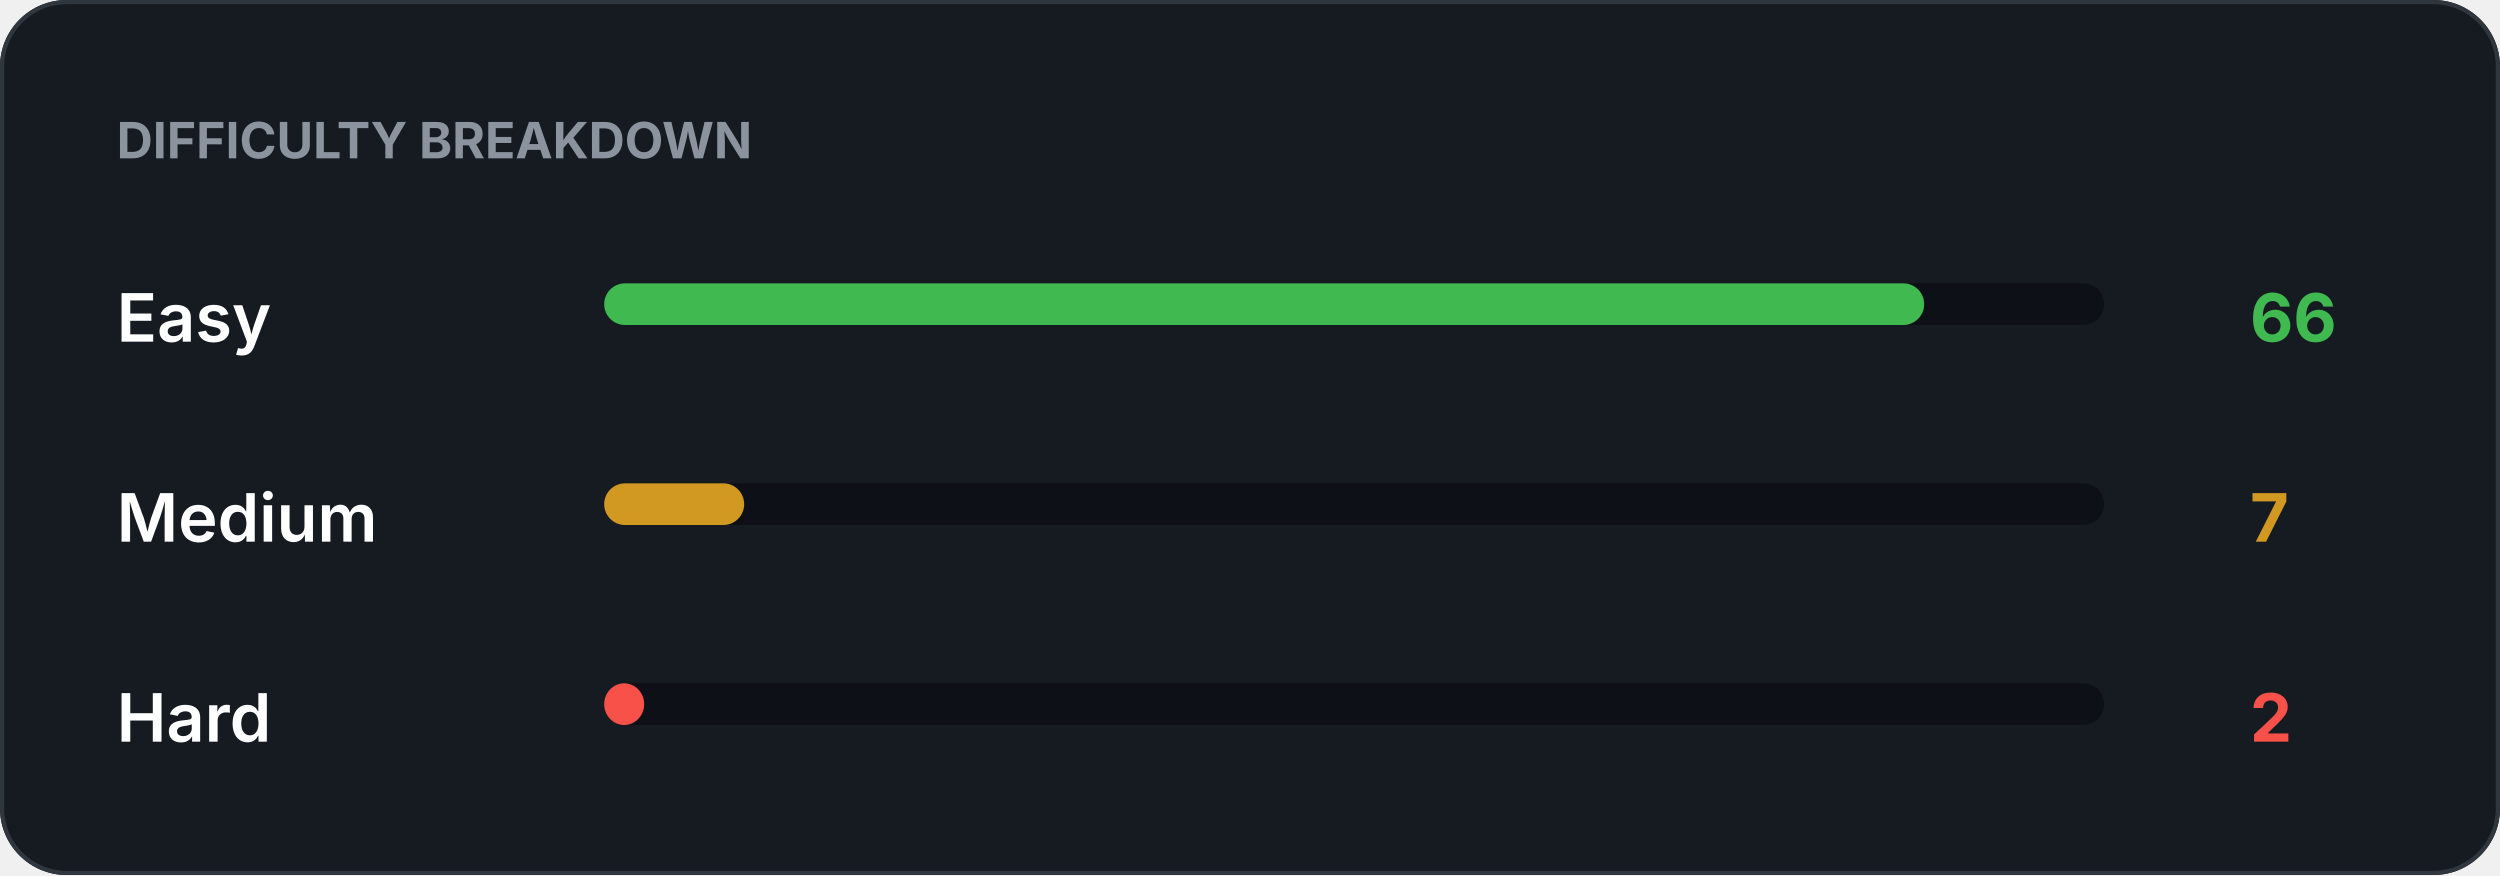
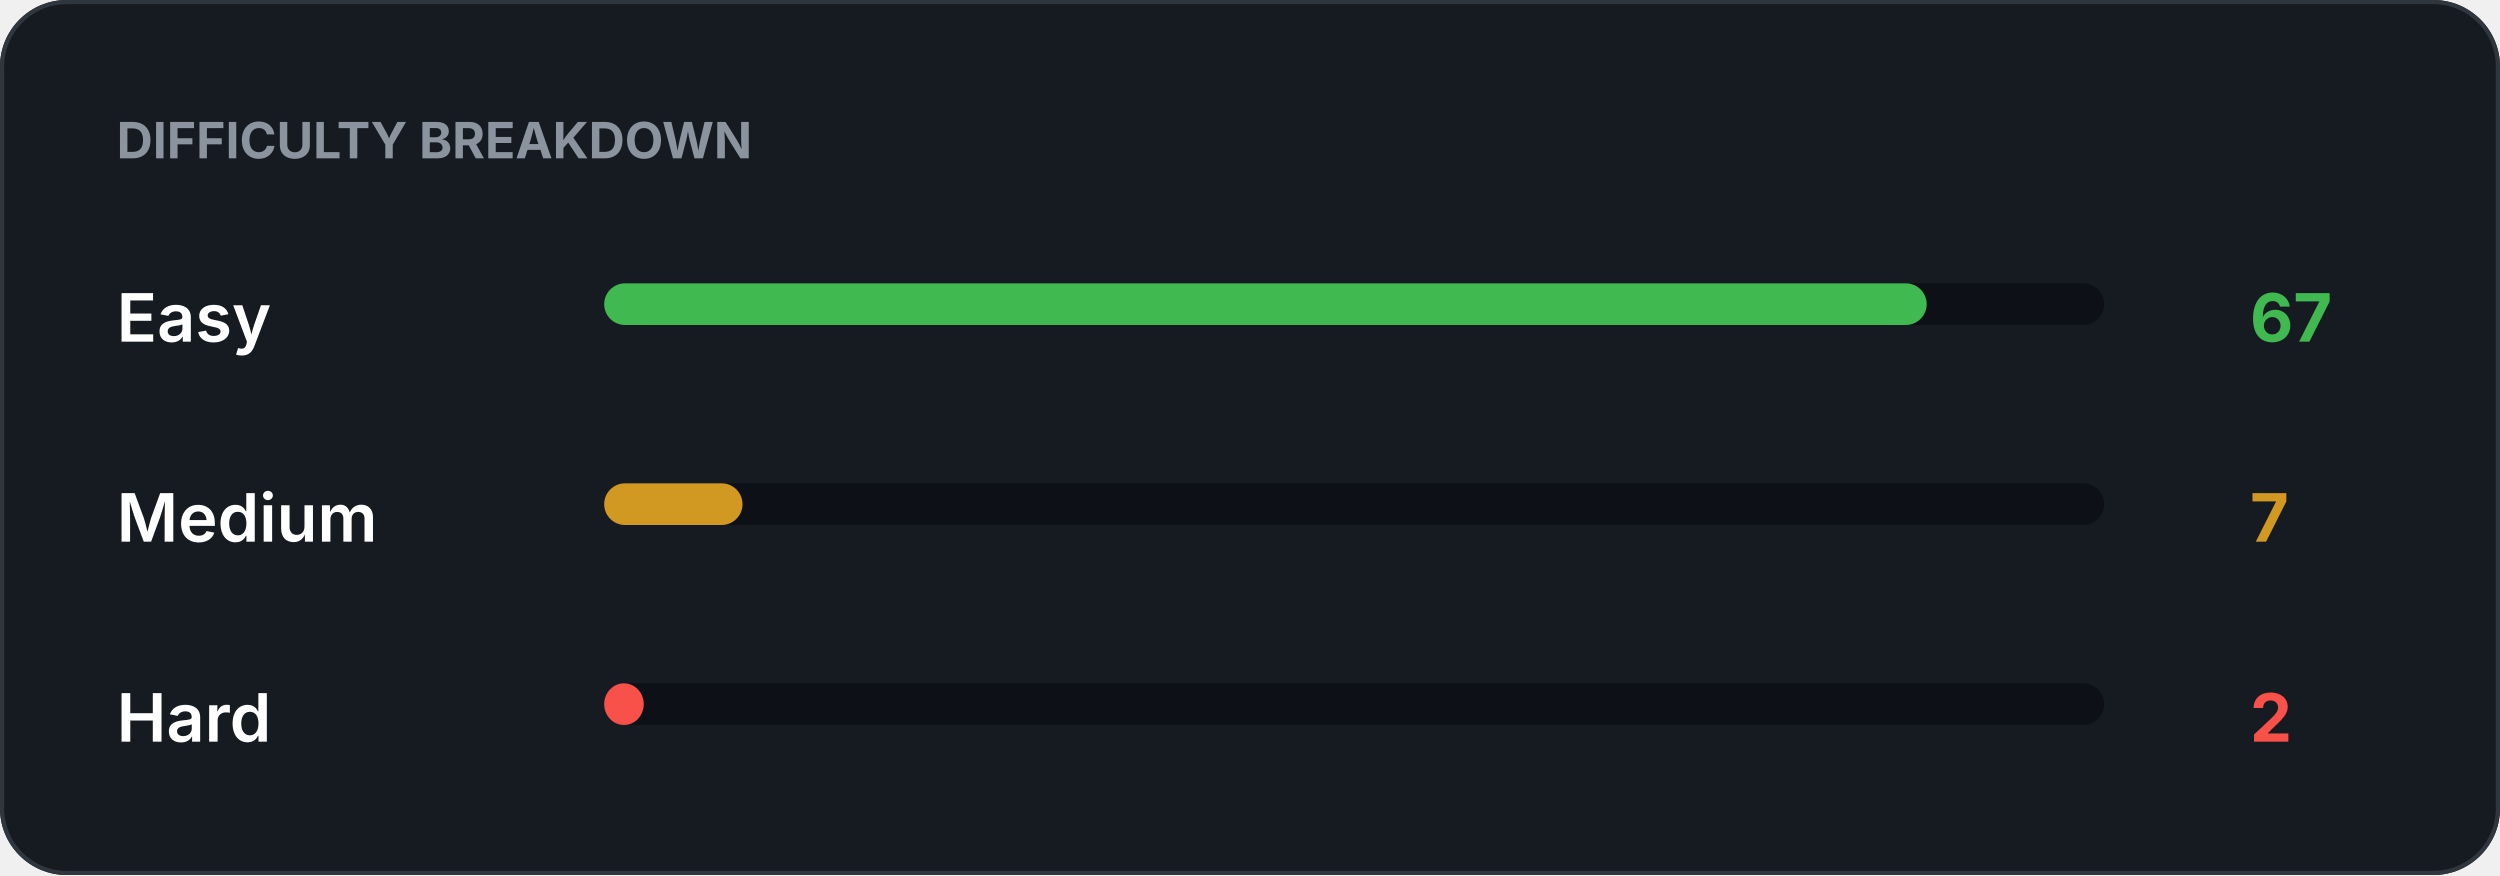
<svg xmlns="http://www.w3.org/2000/svg" width="600" height="210" viewBox="0 0 600 210">
  <rect width="100%" height="100%" rx="16" fill="#161B22" />
  <rect x="0.5" y="0.5" width="599" height="209" rx="15.5" fill="none" stroke="#30363D" />
  <text x="28" y="38" fill="#8B949E" font-family="-apple-system,BlinkMacSystemFont,Segoe UI,sans-serif" font-size="12" font-weight="700">DIFFICULTY BREAKDOWN</text>
  <text x="28" y="82" fill="#FFFFFF" font-family="-apple-system,BlinkMacSystemFont,Segoe UI,sans-serif" font-size="16" font-weight="600">Easy</text>
-   <text x="540" y="82" fill="#3FB950" font-family="-apple-system,BlinkMacSystemFont,Segoe UI,sans-serif" font-size="16" font-weight="700">66</text>
+   <text x="540" y="82" fill="#3FB950" font-family="-apple-system,BlinkMacSystemFont,Segoe UI,sans-serif" font-size="16" font-weight="700">67</text>
  <rect x="145" y="68" width="360" height="10" rx="5" fill="#0D1117" />
-   <rect x="145" y="68" width="316.8" height="10" rx="5" fill="#3FB950" />
+   <rect x="145" y="68" width="317.4" height="10" rx="5" fill="#3FB950" />
  <text x="28" y="130" fill="#FFFFFF" font-family="-apple-system,BlinkMacSystemFont,Segoe UI,sans-serif" font-size="16" font-weight="600">Medium</text>
  <text x="540" y="130" fill="#D29922" font-family="-apple-system,BlinkMacSystemFont,Segoe UI,sans-serif" font-size="16" font-weight="700">7</text>
  <rect x="145" y="116" width="360" height="10" rx="5" fill="#0D1117" />
-   <rect x="145" y="116" width="33.6" height="10" rx="5" fill="#D29922" />
+   <rect x="145" y="116" width="33.2" height="10" rx="5" fill="#D29922" />
  <text x="28" y="178" fill="#FFFFFF" font-family="-apple-system,BlinkMacSystemFont,Segoe UI,sans-serif" font-size="16" font-weight="600">Hard</text>
  <text x="540" y="178" fill="#F85149" font-family="-apple-system,BlinkMacSystemFont,Segoe UI,sans-serif" font-size="16" font-weight="700">2</text>
  <rect x="145" y="164" width="360" height="10" rx="5" fill="#0D1117" />
-   <rect x="145" y="164" width="9.6" height="10" rx="5" fill="#F85149" />
+   <rect x="145" y="164" width="9.5" height="10" rx="5" fill="#F85149" />
</svg>
